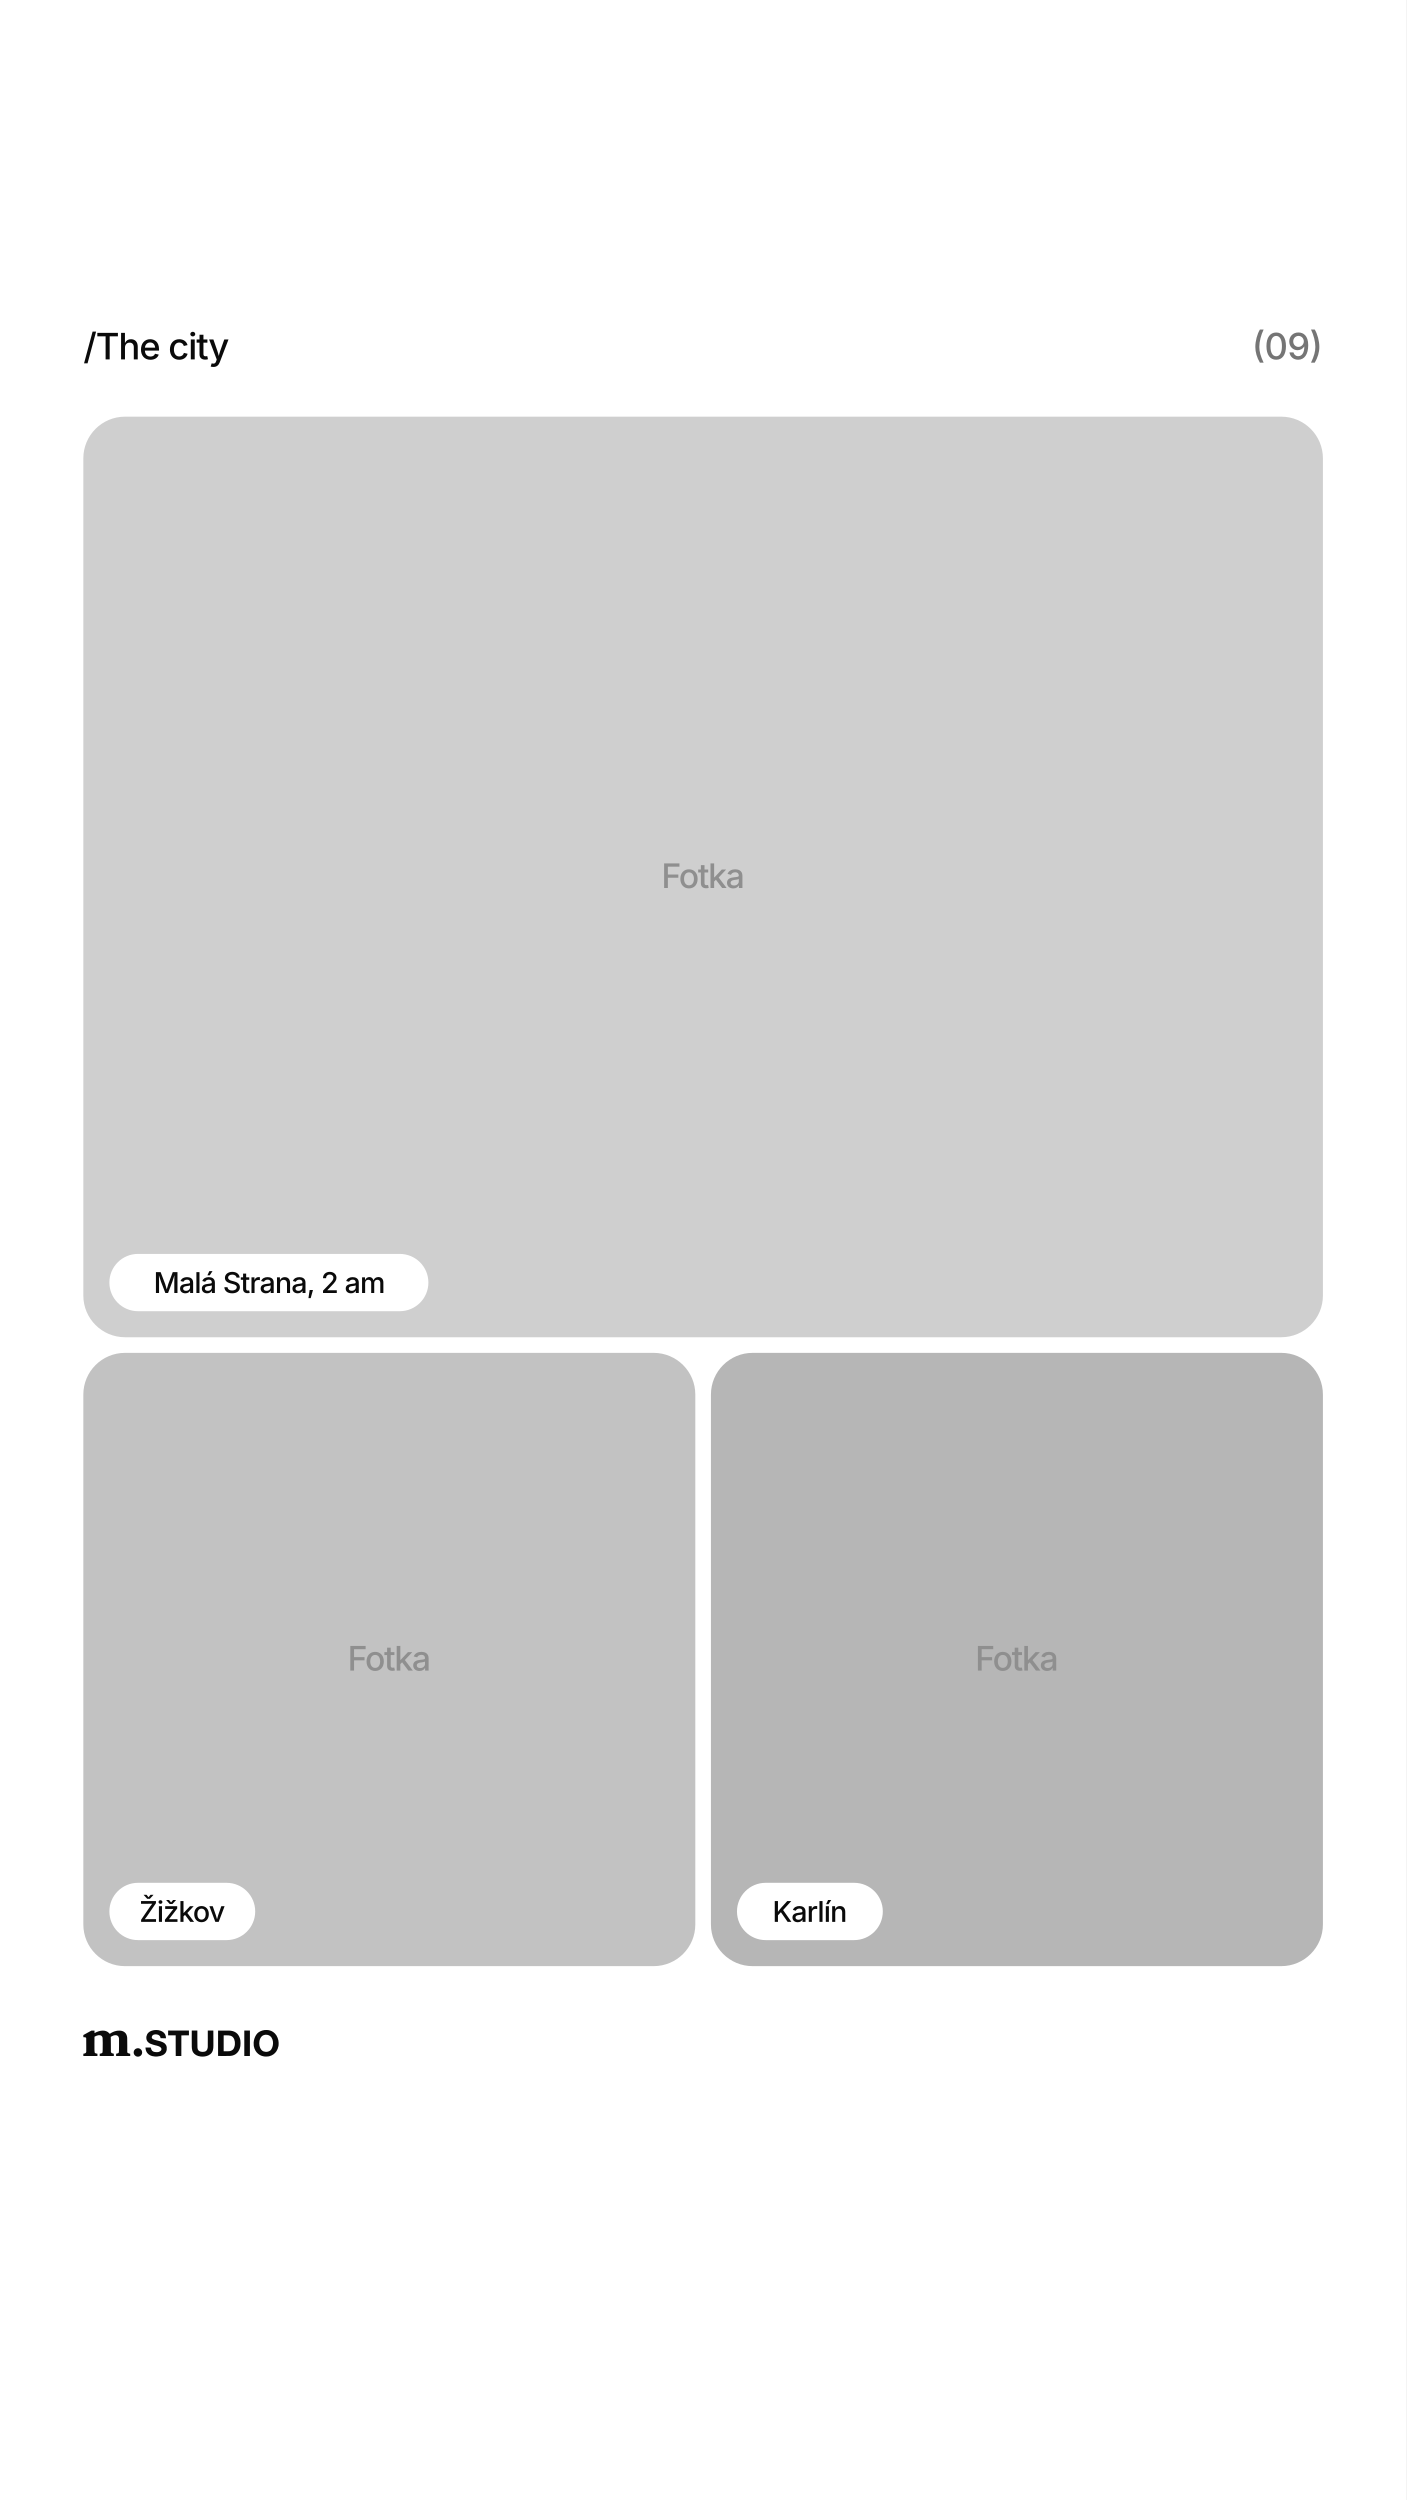
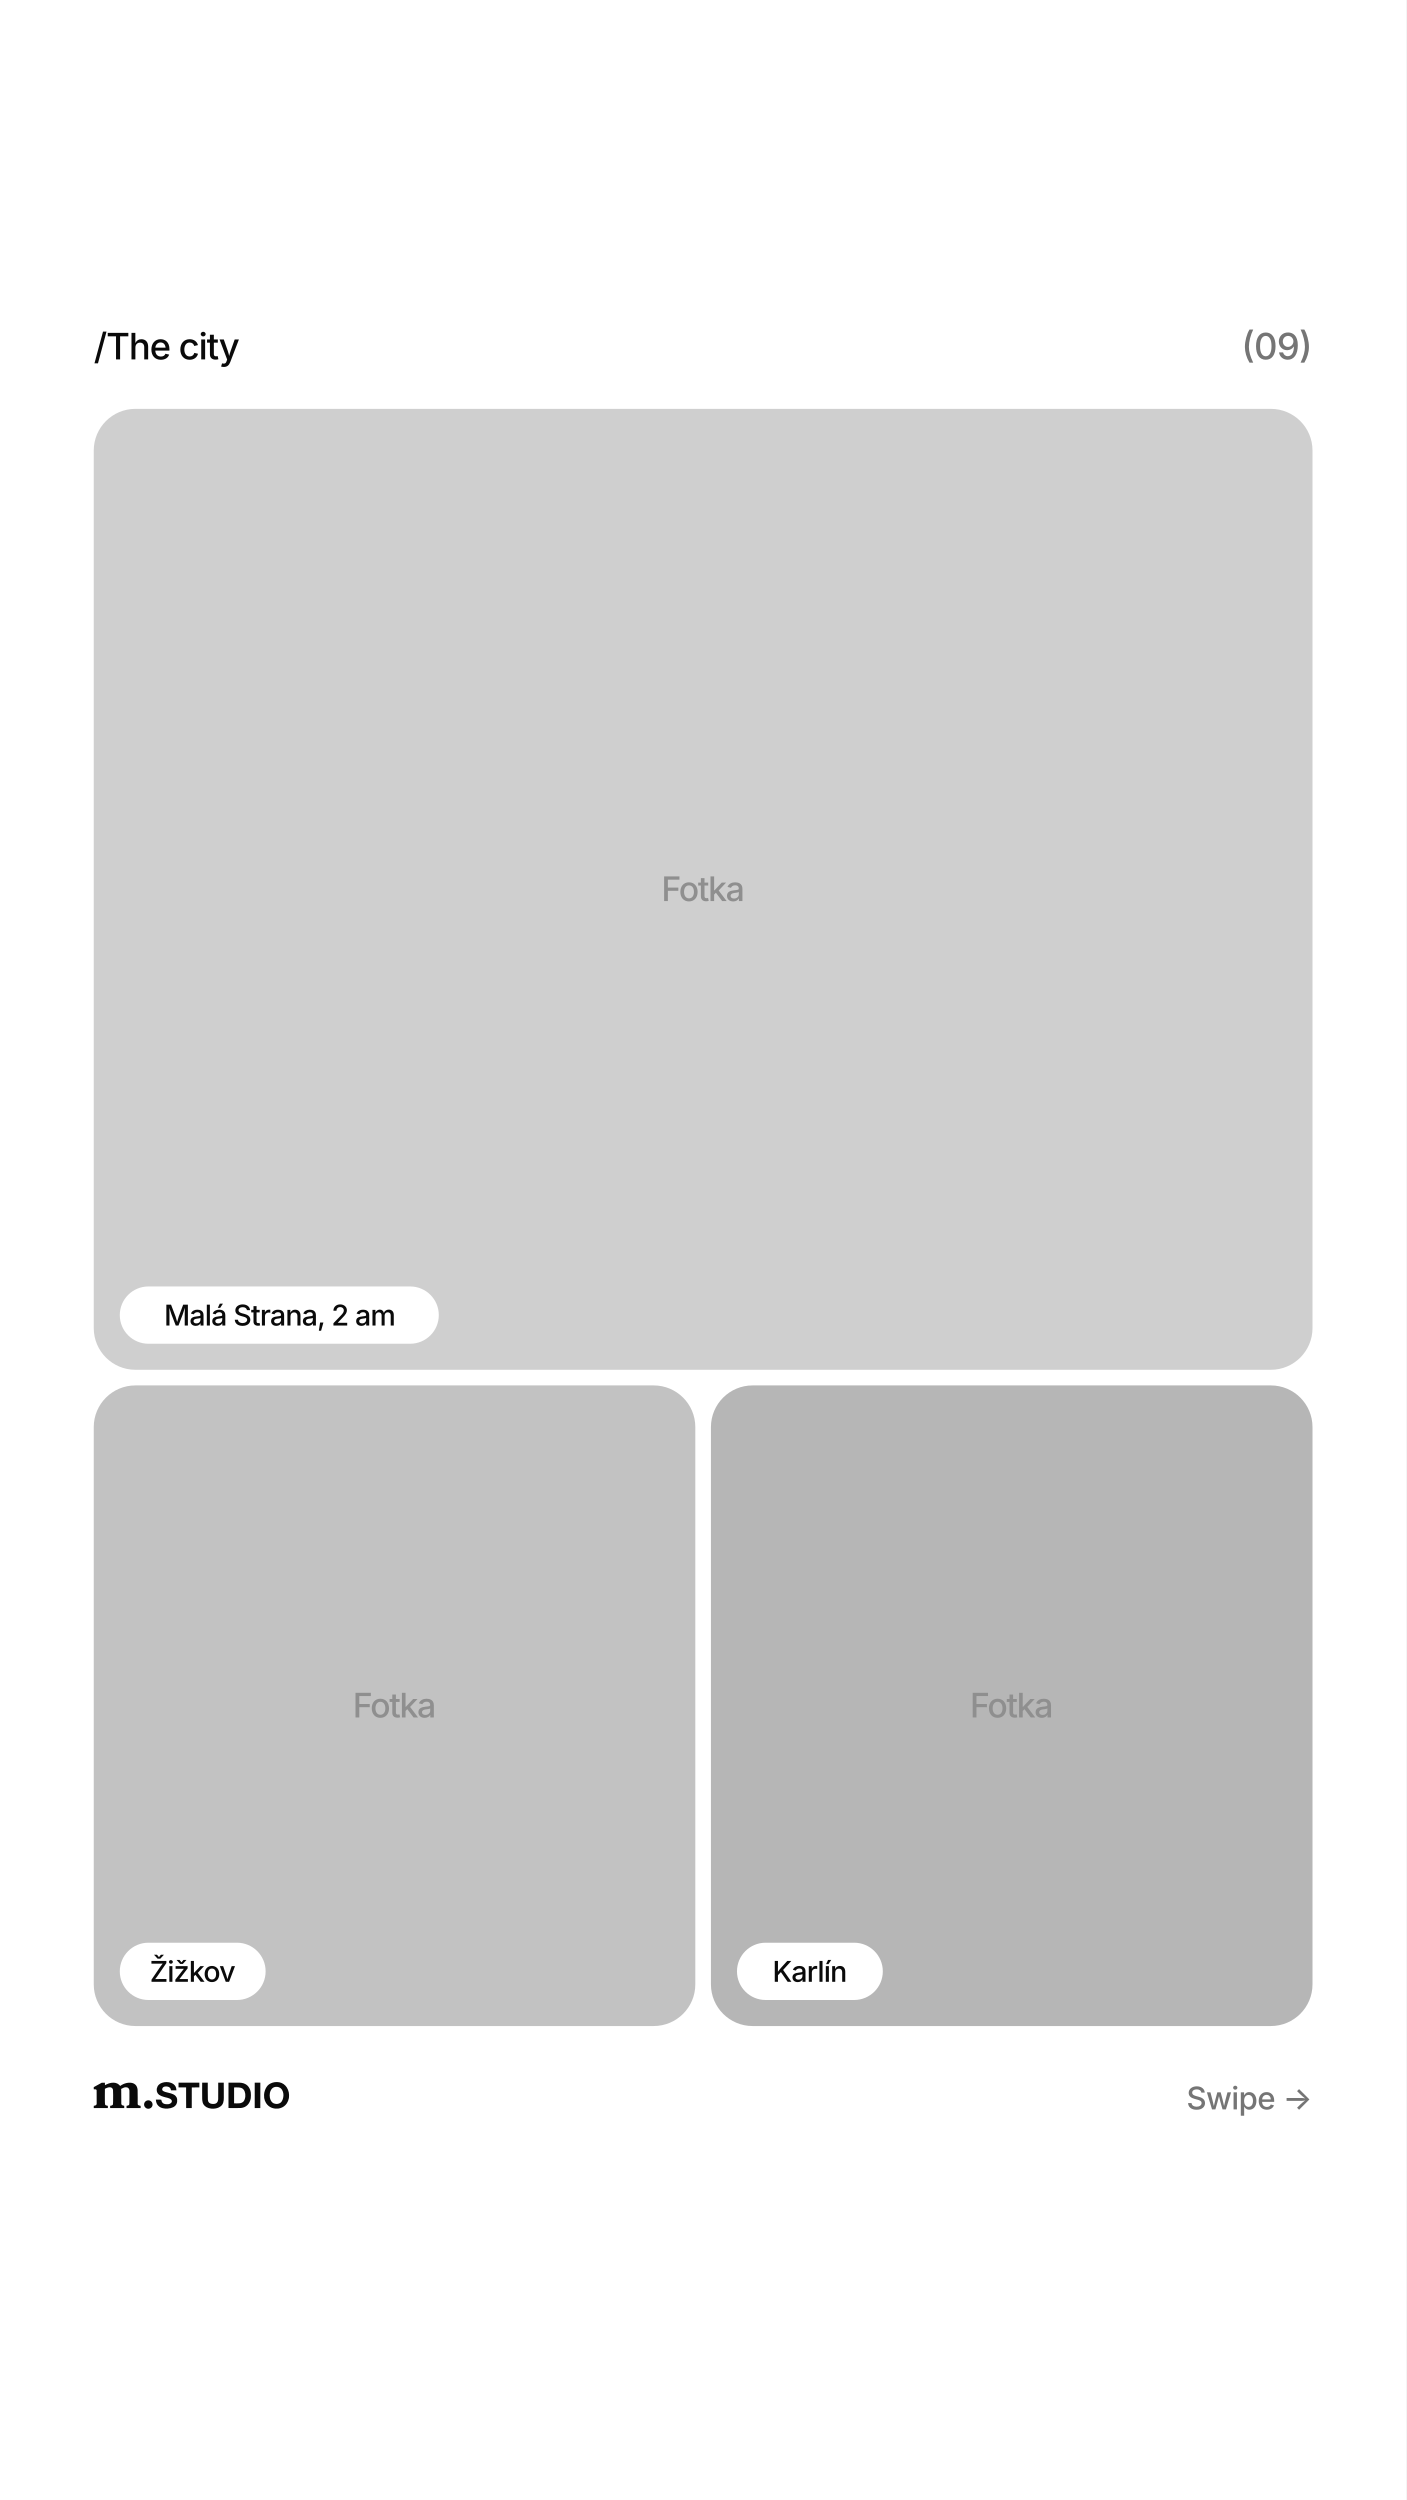
<svg xmlns="http://www.w3.org/2000/svg" width="1080" height="1920" viewBox="0 0 1080 1920">
  <rect id="Background" width="1080" height="1920" fill="#FFFFFF" />
  <g id="Section label">
-     <text id="Label" x="64" y="276" font-family="Inter" font-size="28" font-weight="500" letter-spacing="-0.84" fill="#0A0A0A" text-anchor="start">/The city</text>
-     <text id="Index" x="1016" y="276" font-family="Inter" font-size="28" font-weight="500" letter-spacing="-0.56" fill="#757575" text-anchor="end">(09)</text>
+     <text id="Label" x="72" y="276" font-family="Inter" font-size="28" font-weight="500" letter-spacing="-0.84" fill="#0A0A0A" text-anchor="start">/The city</text>
+     <text id="Index" x="1008" y="276" font-family="Inter" font-size="28" font-weight="500" letter-spacing="-0.56" fill="#757575" text-anchor="end">(09)</text>
  </g>
-   <rect id="Photo 1 – vložte obrázek" x="64" y="320" width="952" height="707" rx="32" fill="#CFCFCF" />
-   <text id="Hint – smazat" x="540" y="682" font-family="Inter" font-size="26" font-weight="500" letter-spacing="-1.04" fill="#8F8F8F" text-anchor="middle">Fotka</text>
+   <rect id="Photo 1 – vložte obrázek" x="72" y="314" width="936" height="738" rx="32" fill="#CFCFCF" />
+   <text id="Hint – smazat" x="540" y="692" font-family="Inter" font-size="26" font-weight="500" letter-spacing="-1.04" fill="#8F8F8F" text-anchor="middle">Fotka</text>
  <g id="Tag – Malá Strana, 2 am">
-     <rect x="84" y="963" width="245" height="44" rx="22" fill="#FFFFFF" />
-     <text x="207" y="993" font-family="Inter" font-size="22" font-weight="500" letter-spacing="-0.66" fill="#0A0A0A" text-anchor="middle">Malá Strana, 2 am</text>
+     <rect x="92" y="988" width="245" height="44" rx="22" fill="#FFFFFF" />
+     <text x="215" y="1018" font-family="Inter" font-size="22" font-weight="500" letter-spacing="-0.66" fill="#0A0A0A" text-anchor="middle">Malá Strana, 2 am</text>
  </g>
-   <rect id="Photo 2 – vložte obrázek" x="64" y="1039" width="470" height="471" rx="32" fill="#C2C2C2" />
-   <text id="Hint – smazat" x="299" y="1283" font-family="Inter" font-size="26" font-weight="500" letter-spacing="-1.04" fill="#8F8F8F" text-anchor="middle">Fotka</text>
+   <rect id="Photo 2 – vložte obrázek" x="72" y="1064" width="462" height="492" rx="32" fill="#C2C2C2" />
+   <text id="Hint – smazat" x="303" y="1319" font-family="Inter" font-size="26" font-weight="500" letter-spacing="-1.04" fill="#8F8F8F" text-anchor="middle">Fotka</text>
  <g id="Tag – Žižkov">
-     <rect x="84" y="1446" width="112" height="44" rx="22" fill="#FFFFFF" />
-     <text x="140" y="1476" font-family="Inter" font-size="22" font-weight="500" letter-spacing="-0.66" fill="#0A0A0A" text-anchor="middle">Žižkov</text>
+     <rect x="92" y="1492" width="112" height="44" rx="22" fill="#FFFFFF" />
+     <text x="148" y="1522" font-family="Inter" font-size="22" font-weight="500" letter-spacing="-0.66" fill="#0A0A0A" text-anchor="middle">Žižkov</text>
  </g>
-   <rect id="Photo 3 – vložte obrázek" x="546" y="1039" width="470" height="471" rx="32" fill="#B6B6B6" />
-   <text id="Hint – smazat" x="781" y="1283" font-family="Inter" font-size="26" font-weight="500" letter-spacing="-1.04" fill="#8F8F8F" text-anchor="middle">Fotka</text>
+   <rect id="Photo 3 – vložte obrázek" x="546" y="1064" width="462" height="492" rx="32" fill="#B6B6B6" />
+   <text id="Hint – smazat" x="777" y="1319" font-family="Inter" font-size="26" font-weight="500" letter-spacing="-1.04" fill="#8F8F8F" text-anchor="middle">Fotka</text>
  <g id="Tag – Karlín">
-     <rect x="566" y="1446" width="112" height="44" rx="22" fill="#FFFFFF" />
-     <text x="622" y="1476" font-family="Inter" font-size="22" font-weight="500" letter-spacing="-0.66" fill="#0A0A0A" text-anchor="middle">Karlín</text>
+     <rect x="566" y="1492" width="112" height="44" rx="22" fill="#FFFFFF" />
+     <text x="622" y="1522" font-family="Inter" font-size="22" font-weight="500" letter-spacing="-0.66" fill="#0A0A0A" text-anchor="middle">Karlín</text>
  </g>
  <g id="Footer">
-     <g id="Logo m.STUDIO" transform="translate(64 1559) scale(0.04688)">
+     <g id="Logo m.STUDIO" transform="translate(72 1599) scale(0.04688)">
      <path fill="#0A0A0A" fill-rule="evenodd" d="M 879.37 436.51 C 864.89 433.36 853.86 426.92 842.98 415.27 C 811.69 381.76 821.75 327.27 863.08 306.46 C 892.07 291.86 927.01 299.29 947.94 324.50 C 956.60 334.93 961.33 346.26 962.94 360.46 C 965.06 379.12 960.44 396.23 949.28 411.08 C 933.78 431.70 905.14 442.11 879.37 436.51 Z  M 1923.50 435.50 C 1865.42 428.80 1820.12 403.39 1796.67 364.36 C 1787.73 349.47 1783.24 335.24 1779.53 310.00 C 1779.33 308.62 1778.89 305.70 1778.56 303.50 C 1778.23 301.30 1777.32 289.91 1776.53 278.19 C 1775.37 260.72 1775.22 234.60 1775.72 133.44 L 1776.32 10.00 L 1822.14 10.00 L 1867.96 10.00 L 1867.77 132.25 C 1867.52 301.63 1868.01 308.39 1882.16 329.55 C 1893.75 346.88 1915.15 356.74 1945.90 358.92 C 1991.95 362.18 2019.65 348.13 2031.46 315.51 C 2034.10 308.24 2037.31 293.82 2038.60 283.50 C 2039.01 280.20 2039.23 217.31 2039.08 143.75 L 2038.80 10.00 L 2084.26 10.00 L 2129.71 10.00 L 2130.44 138.80 C 2131.16 264.20 2131.06 274.47 2128.85 297.50 C 2123.33 355.12 2098.21 392.75 2049.74 415.99 C 2013.48 433.39 1967.20 440.54 1923.50 435.50 Z  M 1173.00 435.29 C 1164.03 434.73 1140.11 431.03 1131.50 428.86 C 1100.40 421.02 1077.96 408.95 1058.40 389.53 C 1040.08 371.35 1029.18 351.32 1022.51 323.61 C 1019.76 312.17 1018.00 300.21 1018.00 292.92 L 1018.00 287.98 L 1061.66 288.24 L 1105.31 288.50 L 1106.98 296.50 C 1109.65 309.29 1111.89 315.92 1116.59 325.05 C 1131.38 353.75 1159.23 365.37 1209.32 363.72 C 1226.43 363.16 1231.86 362.07 1244.88 356.56 C 1259.75 350.27 1271.81 339.95 1276.78 329.25 C 1279.01 324.45 1279.46 322.09 1279.48 314.98 C 1279.50 307.32 1279.16 305.77 1276.18 299.71 C 1267.45 281.98 1248.37 270.04 1212.56 259.91 C 1204.89 257.74 1197.69 255.79 1196.56 255.56 C 1195.43 255.34 1191.35 254.40 1187.50 253.48 C 1183.65 252.56 1179.60 251.63 1178.50 251.41 C 1163.24 248.40 1132.49 238.77 1105.51 228.56 C 1084.18 220.48 1061.22 203.55 1049.70 187.42 C 1043.84 179.20 1037.18 164.28 1034.34 153.00 C 1030.79 138.90 1030.58 117.28 1033.86 103.73 C 1040.18 77.68 1049.95 60.03 1067.32 43.33 C 1082.54 28.69 1097.58 19.99 1121.00 12.28 C 1145.06 4.36 1167.80 0.70 1193.00 0.69 C 1221.60 0.69 1245.09 4.95 1269.00 14.48 C 1284.23 20.55 1298.68 28.58 1309.45 36.98 C 1322.01 46.76 1334.98 62.69 1341.62 76.50 C 1348.51 90.83 1353.96 115.16 1353.99 131.76 L 1354.00 136.02 L 1309.82 135.76 L 1265.64 135.50 L 1263.96 127.00 C 1260.81 111.15 1257.26 104.12 1247.11 93.65 C 1236.14 82.33 1226.19 77.65 1205.34 73.97 C 1191.31 71.50 1180.25 71.47 1166.92 73.88 C 1143.86 78.06 1133.33 85.48 1124.76 103.63 C 1120.52 112.62 1119.69 124.25 1122.79 131.26 C 1128.10 143.26 1143.56 153.66 1167.50 161.32 C 1171.90 162.72 1183.83 165.90 1194.00 168.37 C 1266.09 185.87 1277.38 189.27 1300.80 200.54 C 1318.01 208.82 1328.59 215.93 1338.75 226.05 C 1353.72 240.96 1362.70 258.24 1366.04 278.55 C 1367.55 287.72 1367.51 314.31 1365.98 325.00 C 1364.42 335.86 1358.06 355.40 1353.33 363.91 C 1329.85 406.07 1283.94 429.01 1211.00 435.03 C 1200.81 435.87 1184.23 435.98 1173.00 435.29 Z  M 2972.50 435.38 C 2955.78 433.65 2934.56 428.70 2917.75 422.62 C 2879.75 408.86 2844.83 379.91 2822.16 343.35 C 2809.02 322.17 2796.58 289.40 2793.54 268.00 C 2793.19 265.52 2792.47 261.48 2791.94 259.00 C 2790.18 250.82 2789.21 224.60 2790.07 208.32 C 2792.40 164.38 2807.31 118.34 2831.43 80.66 C 2839.25 68.42 2840.67 66.58 2849.50 57.15 C 2874.67 30.27 2918.47 9.35 2963.90 2.52 C 2987.08 -0.97 3018.61 -0.29 3040.50 4.15 C 3090.93 14.39 3133.48 43.73 3162.40 88.19 C 3177.05 110.72 3190.18 143.78 3195.49 171.50 C 3199.83 194.18 3201.14 228.68 3198.47 250.00 C 3197.61 256.88 3196.72 263.18 3196.49 264.00 C 3196.26 264.82 3195.87 266.62 3195.61 268.00 C 3190.42 296.02 3178.32 326.19 3163.15 349.00 C 3136.86 388.52 3098.67 416.02 3052.50 428.68 C 3032.39 434.19 3024.88 435.16 3000.00 435.49 C 2987.07 435.65 2974.70 435.61 2972.50 435.38 Z  M 0.23 408.29 L 0.50 389.58 L 12.19 387.37 C 36.38 382.80 44.98 375.41 47.98 356.61 C 49.32 348.27 48.51 140.55 47.12 134.79 C 45.57 128.35 42.78 124.66 37.49 122.02 C 32.94 119.76 31.10 119.52 16.25 119.16 L -0.00 118.77 L 0.01 101.13 L 0.02 83.50 L 15.76 74.86 C 33.28 65.24 61.73 49.58 84.50 37.00 C 92.75 32.45 101.30 27.74 103.50 26.55 C 105.70 25.36 112.96 21.37 119.62 17.69 L 131.74 11.00 L 157.37 11.00 L 183.00 11.00 L 183.00 31.50 C 183.00 42.78 183.27 52.00 183.60 52.00 C 183.92 52.00 185.39 51.17 186.85 50.16 C 196.33 43.59 228.63 29.19 248.50 22.69 C 275.33 13.91 294.33 10.68 319.50 10.65 C 346.26 10.61 362.94 14.11 383.50 24.04 C 399.02 31.54 405.45 36.26 419.80 50.66 C 427.12 58.00 433.39 64.00 433.74 64.00 C 434.09 64.00 435.30 63.16 436.44 62.13 C 444.27 55.01 468.19 41.07 485.53 33.51 C 520.75 18.15 552.83 11.06 587.33 11.02 C 619.29 10.98 643.05 16.88 665.00 30.30 C 692.32 47.01 709.03 72.73 715.51 108.00 C 715.76 109.38 716.19 111.62 716.46 113.00 C 716.73 114.38 717.67 122.47 718.54 131.00 C 719.92 144.38 720.10 161.34 719.85 255.00 L 719.57 363.50 L 722.20 369.18 C 726.47 378.41 733.37 382.21 754.50 386.98 C 759.45 388.09 764.51 389.24 765.75 389.52 C 767.98 390.03 768.00 390.17 768.00 408.52 L 768.00 427.00 L 652.48 427.00 L 536.96 427.00 L 537.23 408.25 L 537.50 389.50 L 547.18 387.81 C 566.02 384.53 576.10 379.37 580.64 370.69 C 583.79 364.69 584.41 346.52 584.73 251.00 C 585.10 140.77 585.11 143.53 584.54 139.00 C 582.33 121.22 577.13 109.36 567.26 99.57 C 557.22 89.60 544.80 85.30 527.00 85.62 C 514.77 85.84 504.70 87.67 491.77 92.01 C 481.56 95.44 456.18 107.73 451.58 111.47 L 448.67 113.84 L 449.94 128.58 C 450.89 139.62 451.14 169.90 450.93 249.41 C 450.78 307.76 451.01 357.30 451.46 359.50 C 453.34 368.76 459.31 376.57 467.86 380.93 C 472.93 383.51 492.59 388.96 498.50 389.42 C 499.13 389.47 499.50 396.39 499.50 408.00 L 499.50 426.50 L 384.00 426.50 L 268.50 426.50 L 268.50 408.00 L 268.50 389.50 L 280.50 387.47 C 295.30 384.95 303.33 381.50 309.37 375.04 C 315.37 368.62 315.28 369.22 316.88 325.00 C 318.72 274.00 317.82 145.70 315.50 130.00 C 312.35 108.61 298.81 92.63 279.50 87.52 C 272.36 85.63 255.55 85.36 245.50 86.98 C 230.25 89.44 209.11 96.99 192.50 105.91 L 183.50 110.74 L 182.78 120.62 C 182.38 126.06 181.96 174.15 181.84 227.50 C 181.61 326.51 182.35 354.70 185.50 366.89 C 187.11 373.16 190.88 377.53 198.01 381.41 C 203.04 384.15 216.41 388.00 220.91 388.01 C 222.33 388.01 225.19 388.48 227.25 389.05 L 231.00 390.09 L 231.00 408.55 L 231.00 427.00 L 115.48 427.00 L -0.04 427.00 L 0.23 408.29 Z  M 1513.68 426.34 C 1513.30 425.97 1513.00 349.69 1513.00 256.83 L 1513.00 88.00 L 1451.00 88.00 L 1389.00 88.00 L 1389.00 49.00 L 1389.00 10.00 L 1559.50 10.00 L 1730.00 10.00 L 1730.00 49.00 L 1730.00 88.00 L 1710.16 88.00 C 1699.25 88.00 1671.36 88.30 1648.17 88.66 L 1606.01 89.33 L 1605.75 257.91 L 1605.50 426.50 L 1559.93 426.76 C 1534.86 426.90 1514.05 426.72 1513.68 426.34 Z  M 2207.46 425.75 C 2207.20 425.06 2207.10 331.35 2207.24 217.50 L 2207.50 10.50 L 2304.50 10.53 C 2399.96 10.55 2401.74 10.59 2416.74 12.81 C 2443.35 16.75 2461.16 22.04 2479.50 31.44 C 2512.63 48.42 2535.19 71.47 2551.99 105.50 C 2562.17 126.13 2567.07 140.70 2570.48 160.50 C 2571.34 165.45 2572.23 170.18 2572.48 171.00 C 2573.67 175.02 2575.07 199.53 2575.07 216.50 C 2575.07 233.53 2573.80 256.30 2572.46 263.00 C 2571.53 267.68 2571.01 270.50 2569.95 276.50 C 2563.58 312.64 2543.59 351.75 2519.10 376.00 C 2489.86 404.95 2458.05 419.69 2413.34 424.99 C 2397.64 426.86 2390.14 426.99 2302.22 427.00 C 2227.71 427.00 2207.84 426.74 2207.46 425.75 Z  M 2637.00 218.51 L 2637.00 10.00 L 2683.00 10.00 L 2729.00 10.00 L 2728.75 218.25 L 2728.50 426.50 L 2682.75 426.76 L 2637.00 427.02 L 2637.00 218.51 Z  M 3016.58 357.05 C 3042.73 351.53 3063.17 339.87 3075.24 323.60 C 3082.31 314.07 3092.73 293.39 3096.88 280.67 C 3110.36 239.38 3111.27 198.01 3099.52 160.50 C 3084.32 111.96 3050.22 83.15 3003.02 78.97 C 2976.31 76.60 2949.73 83.54 2930.98 97.77 C 2909.40 114.15 2892.16 145.25 2885.49 179.86 C 2880.83 204.03 2881.09 235.94 2886.14 260.50 C 2895.17 304.37 2920.07 339.01 2951.18 351.01 C 2971.29 358.76 2997.15 361.15 3016.58 357.05 Z  M 2391.42 348.01 C 2398.23 346.92 2404.86 345.62 2406.15 345.13 C 2407.44 344.64 2408.72 344.26 2409.00 344.28 C 2410.50 344.41 2421.41 340.30 2427.30 337.37 C 2452.13 325.07 2463.73 310.66 2474.35 278.91 C 2492.33 225.24 2484.06 160.20 2454.60 123.42 C 2432.91 96.34 2405.77 87.99 2339.50 88.01 C 2323.00 88.01 2307.14 88.30 2304.25 88.65 L 2299.00 89.28 L 2299.00 219.10 L 2299.00 348.93 L 2309.25 349.25 C 2314.89 349.43 2332.89 349.67 2349.27 349.79 C 2374.84 349.97 2380.78 349.72 2391.42 348.01 Z" />
    </g>
+     <text id="Hint" x="1008" y="1620" font-family="Inter" font-size="24" font-weight="500" letter-spacing="-0.48" fill="#757575" text-anchor="end">Swipe →</text>
  </g>
</svg>
